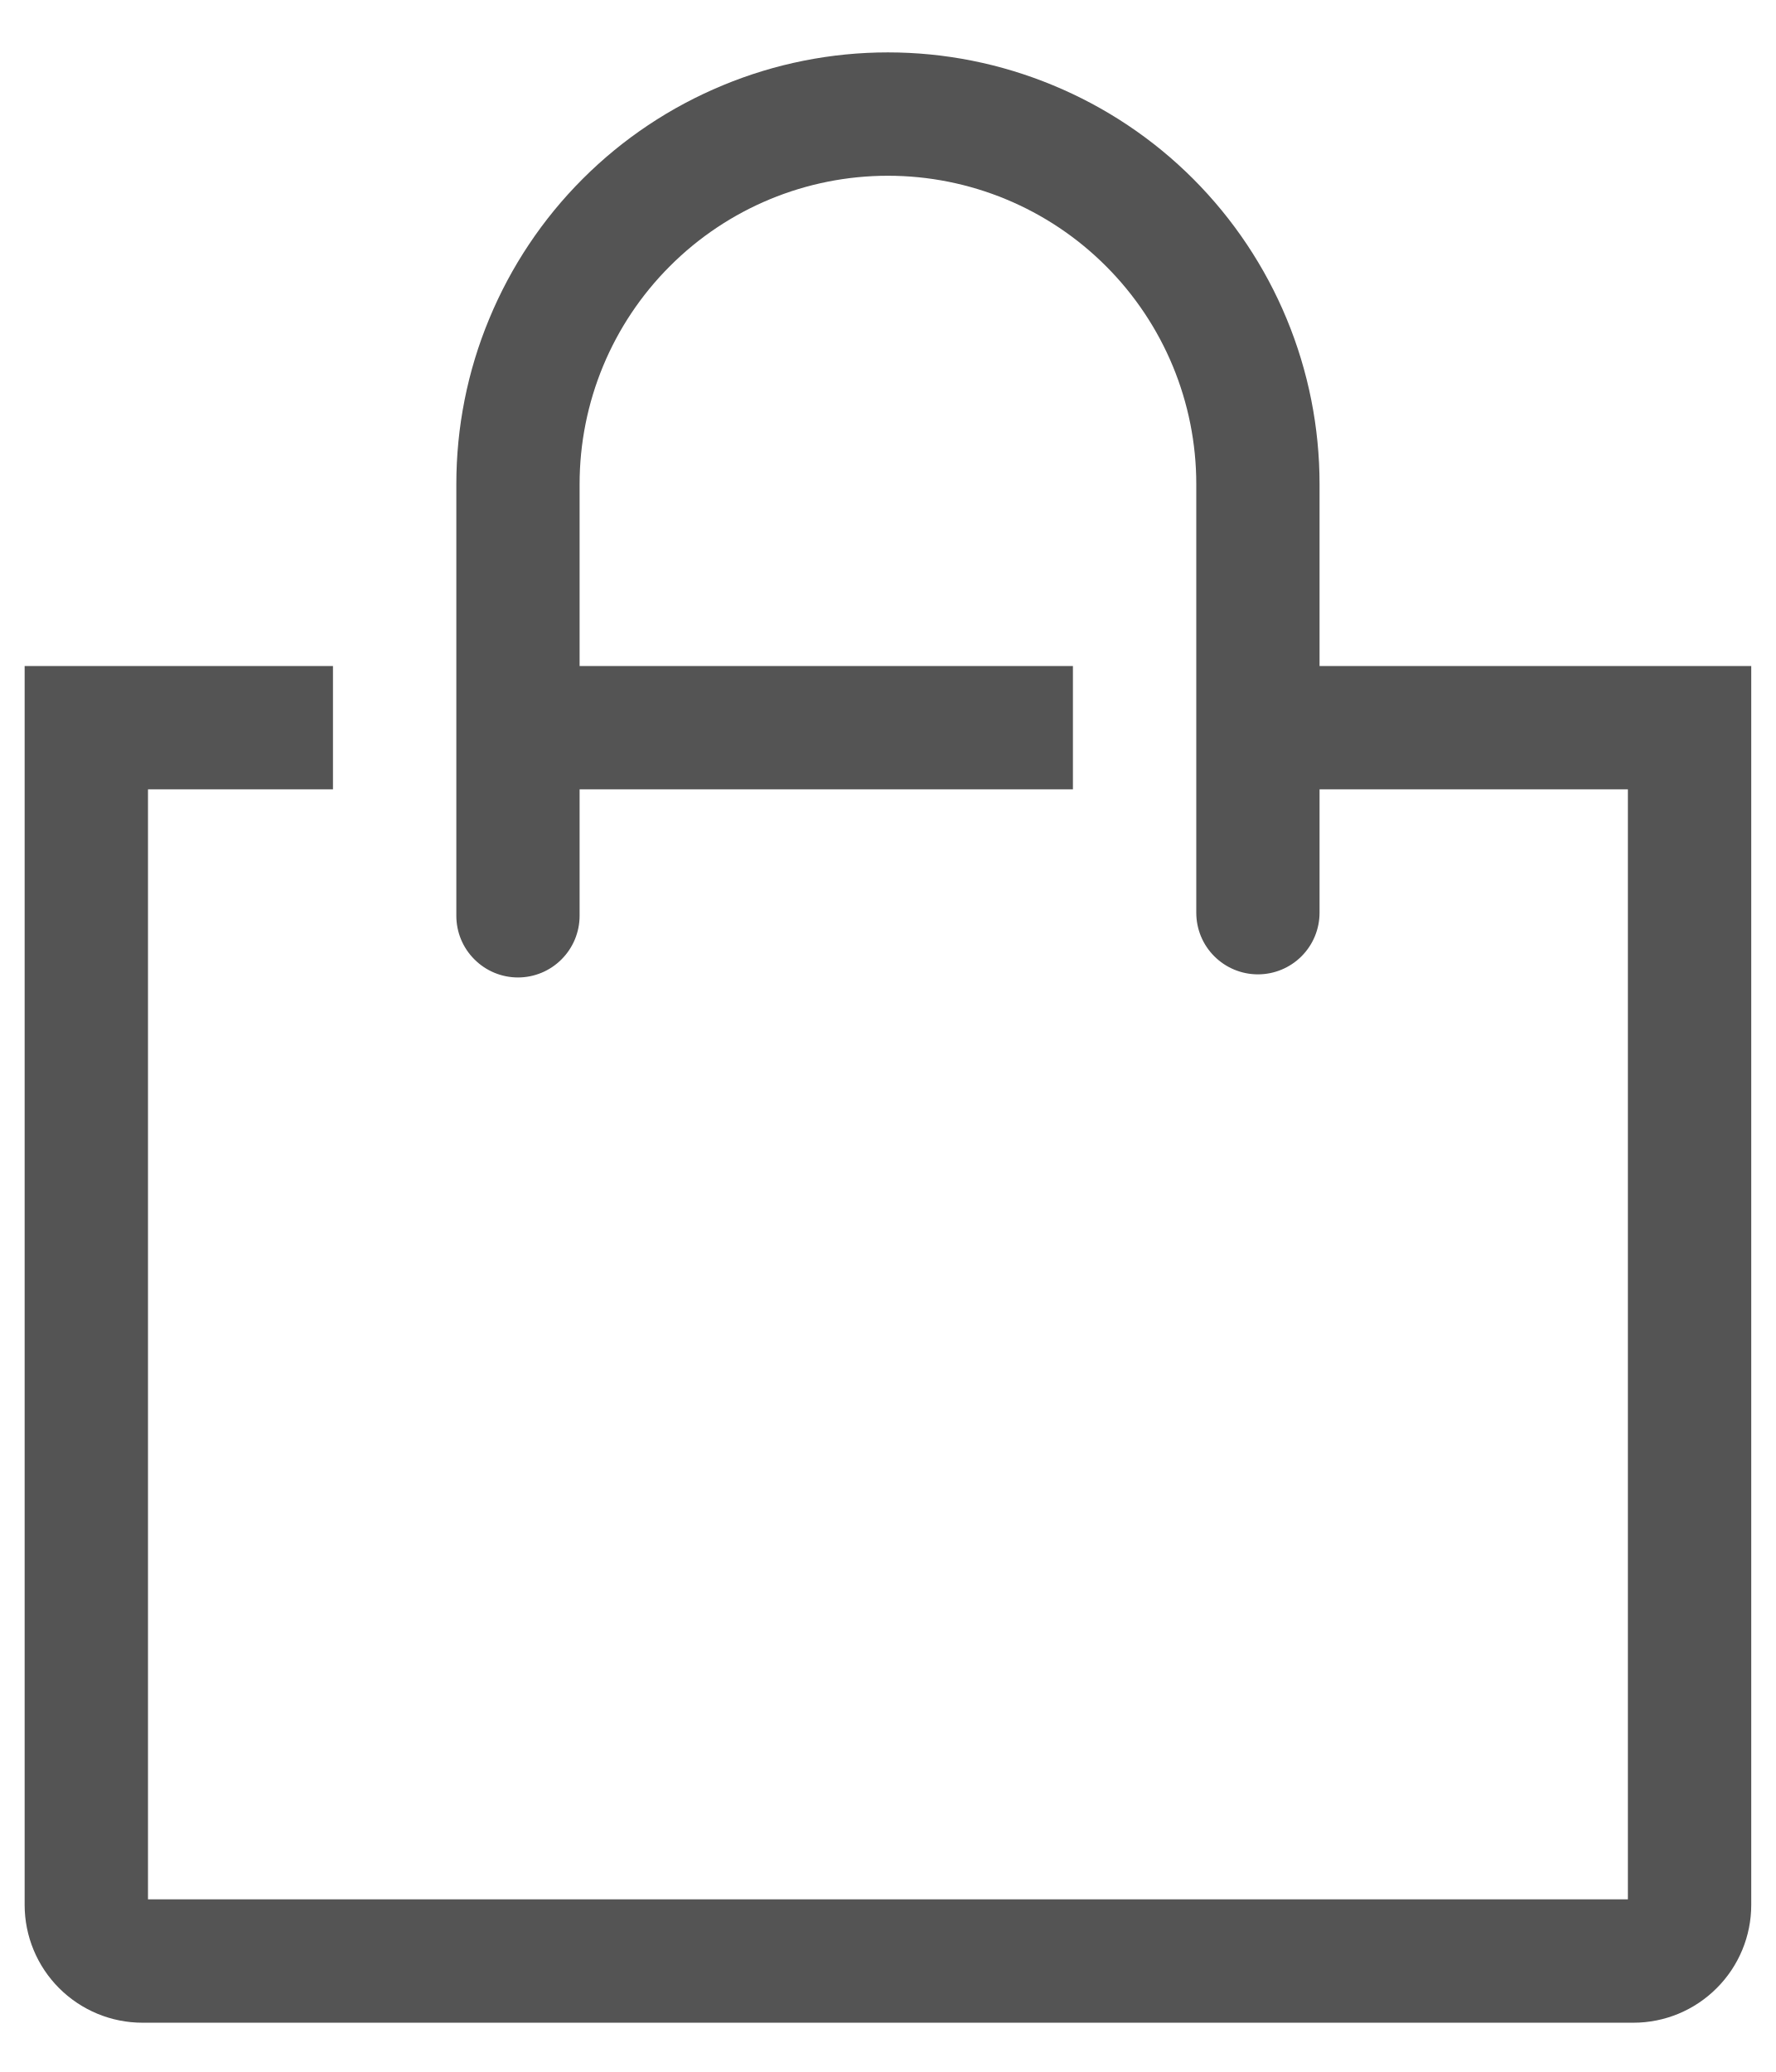
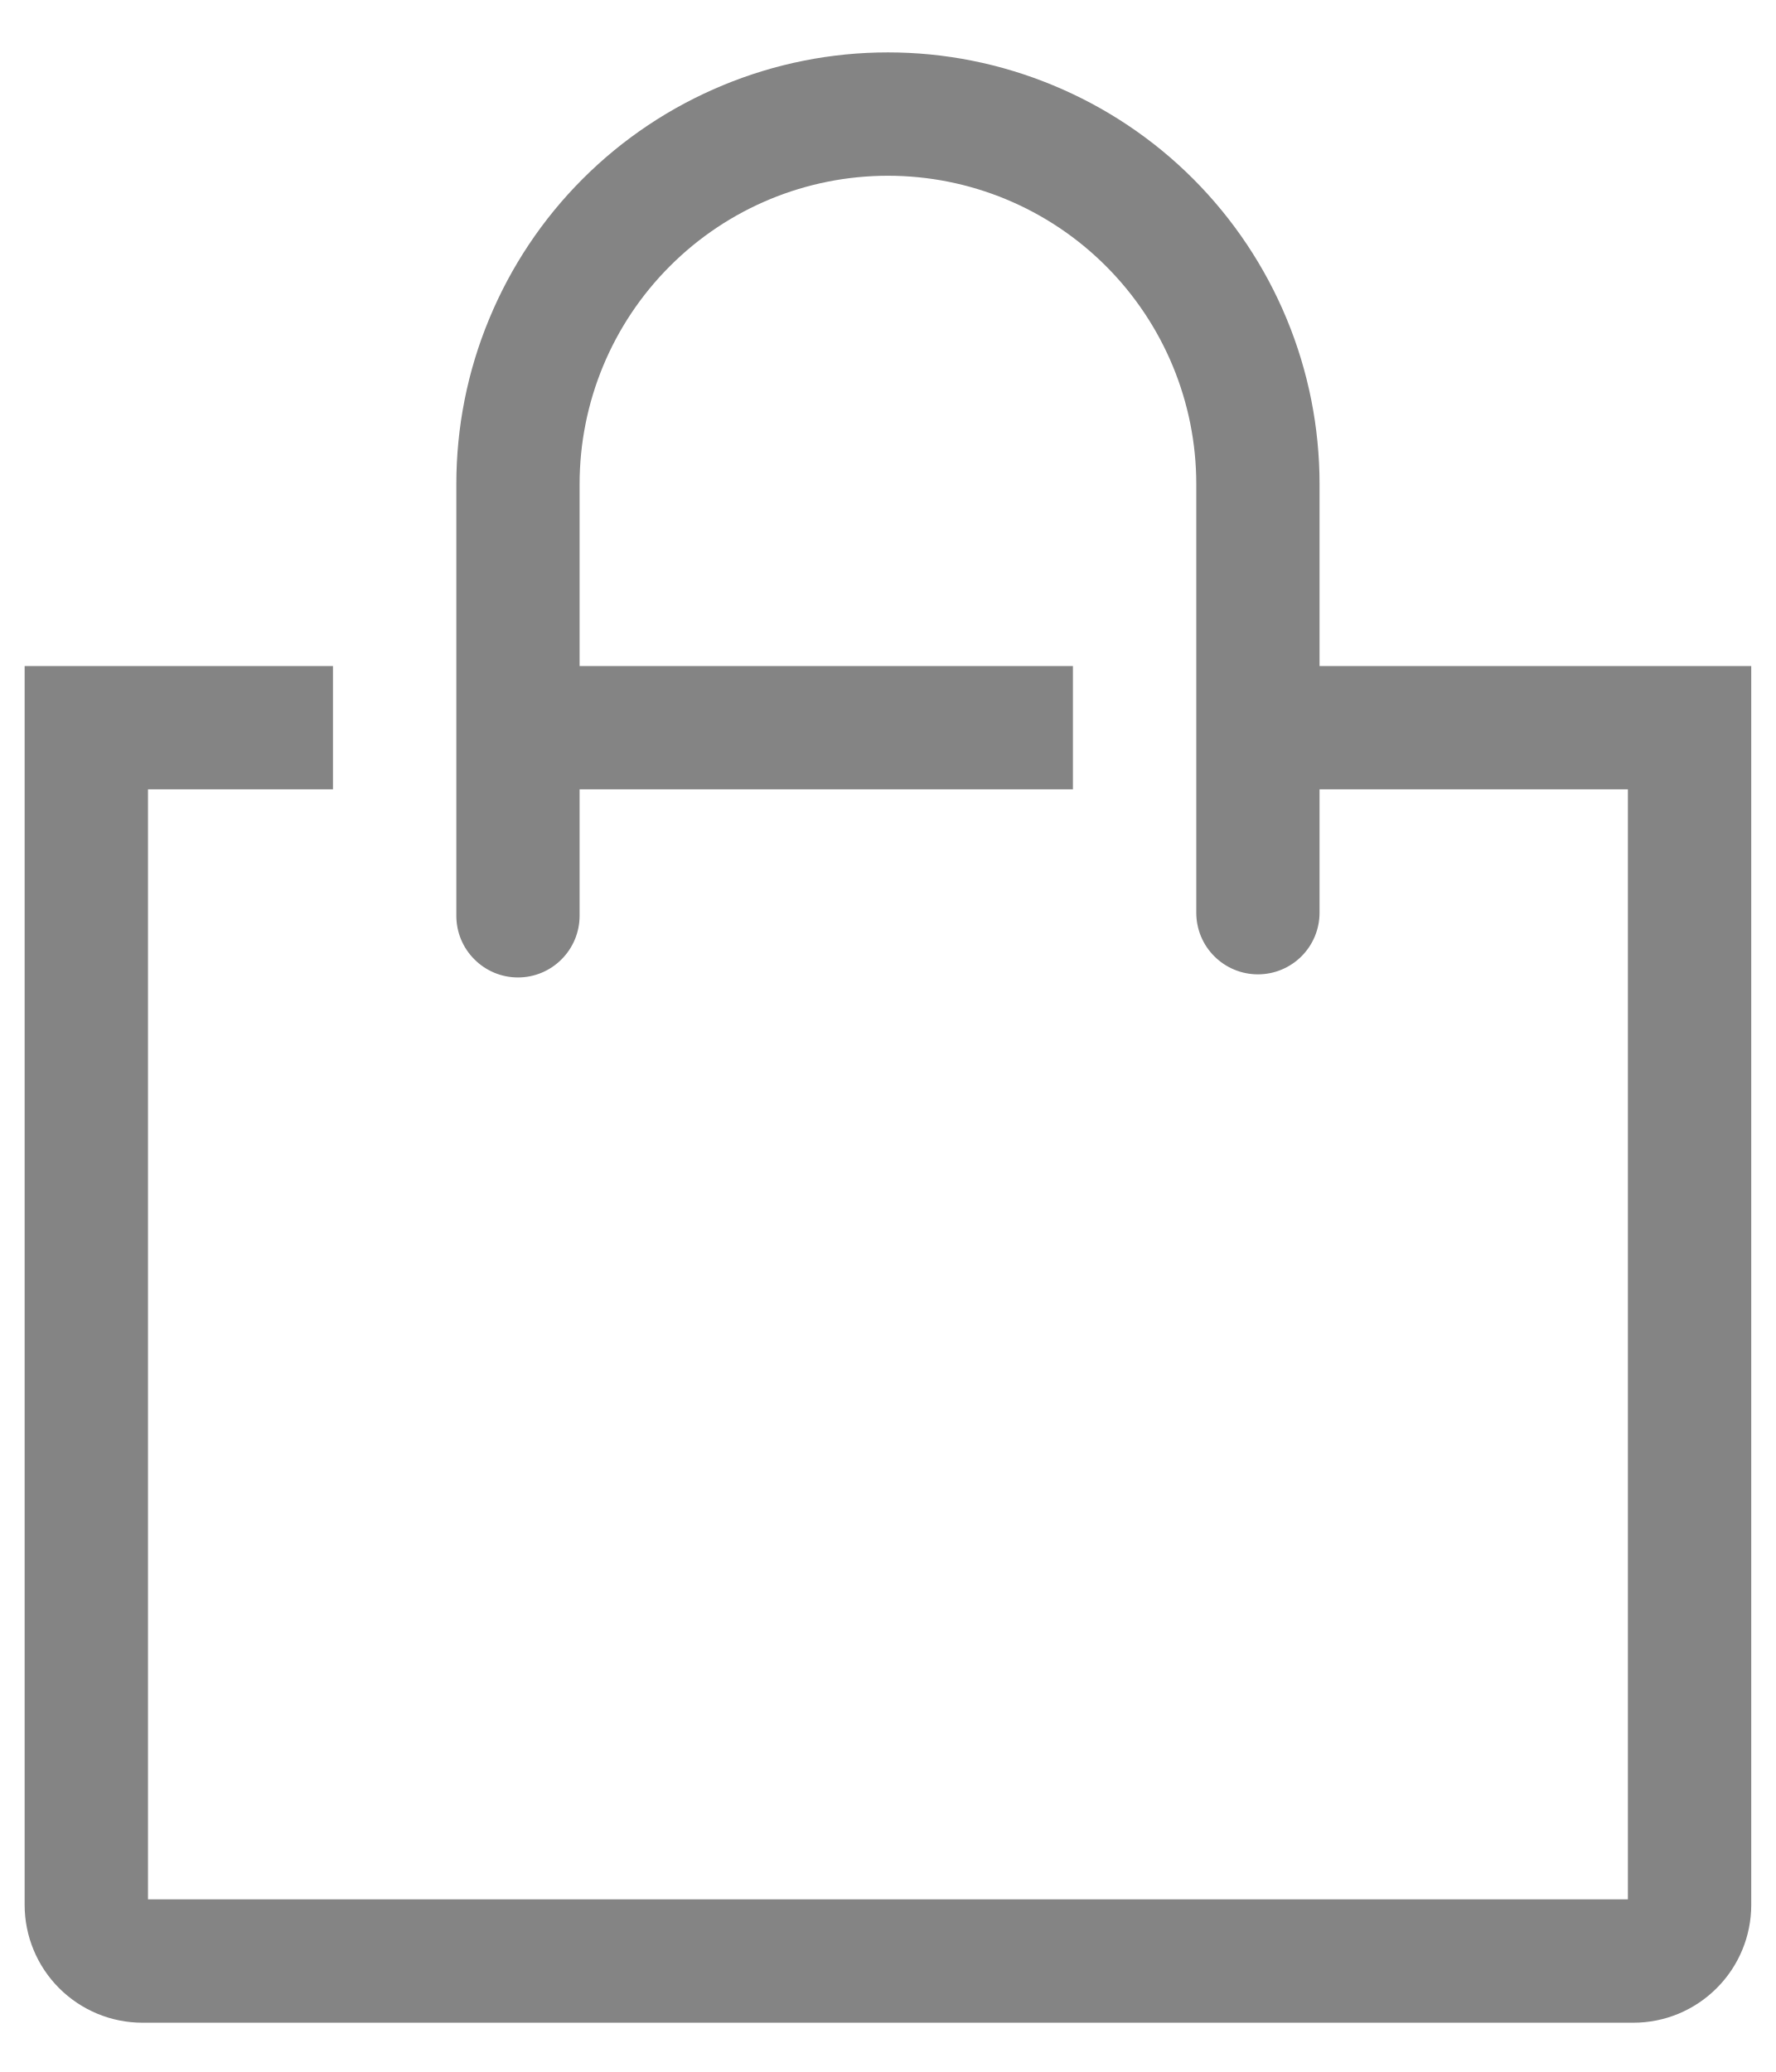
<svg xmlns="http://www.w3.org/2000/svg" width="24" height="28" viewBox="0 0 24 28" fill="none">
-   <path d="M17.833 9V6.542C17.833 5.776 17.682 5.017 17.389 4.31C17.096 3.602 16.666 2.959 16.125 2.417C15.583 1.875 14.94 1.446 14.232 1.153C13.524 0.859 12.766 0.708 12 0.708C11.234 0.708 10.475 0.859 9.768 1.153C9.06 1.446 8.417 1.875 7.875 2.417C7.333 2.959 6.904 3.602 6.611 4.31C6.317 5.017 6.167 5.776 6.167 6.542V12.375C6.167 12.596 6.254 12.808 6.411 12.964C6.567 13.121 6.779 13.209 7 13.209C7.221 13.209 7.433 13.121 7.589 12.964C7.745 12.808 7.833 12.596 7.833 12.375V10.667H14.5V9H7.833V6.542C7.833 5.437 8.272 4.377 9.054 3.596C9.835 2.814 10.895 2.375 12 2.375C13.105 2.375 14.165 2.814 14.946 3.596C15.728 4.377 16.167 5.437 16.167 6.542V12.334C16.167 12.555 16.254 12.767 16.411 12.923C16.567 13.079 16.779 13.167 17 13.167C17.221 13.167 17.433 13.079 17.589 12.923C17.745 12.767 17.833 12.555 17.833 12.334V10.667H22V25.667H2V10.667H4.5V9H0.333V25.742C0.333 26.164 0.501 26.569 0.799 26.867C1.098 27.166 1.503 27.334 1.925 27.334H22.075C22.497 27.334 22.902 27.166 23.2 26.867C23.499 26.569 23.667 26.164 23.667 25.742V9H17.833Z" fill="#545454" />
+   <path d="M17.833 9V6.542C17.833 5.776 17.682 5.017 17.389 4.31C17.096 3.602 16.666 2.959 16.125 2.417C15.583 1.875 14.94 1.446 14.232 1.153C13.524 0.859 12.766 0.708 12 0.708C11.234 0.708 10.475 0.859 9.768 1.153C9.06 1.446 8.417 1.875 7.875 2.417C7.333 2.959 6.904 3.602 6.611 4.31C6.317 5.017 6.167 5.776 6.167 6.542V12.375C6.167 12.596 6.254 12.808 6.411 12.964C6.567 13.121 6.779 13.209 7 13.209C7.221 13.209 7.433 13.121 7.589 12.964C7.745 12.808 7.833 12.596 7.833 12.375V10.667H14.5V9H7.833V6.542C7.833 5.437 8.272 4.377 9.054 3.596C9.835 2.814 10.895 2.375 12 2.375C13.105 2.375 14.165 2.814 14.946 3.596C15.728 4.377 16.167 5.437 16.167 6.542V12.334C16.167 12.555 16.254 12.767 16.411 12.923C16.567 13.079 16.779 13.167 17 13.167C17.221 13.167 17.433 13.079 17.589 12.923C17.745 12.767 17.833 12.555 17.833 12.334V10.667H22V25.667H2V10.667H4.5V9H0.333V25.742C0.333 26.164 0.501 26.569 0.799 26.867C1.098 27.166 1.503 27.334 1.925 27.334H22.075C22.497 27.334 22.902 27.166 23.2 26.867C23.499 26.569 23.667 26.164 23.667 25.742V9H17.833Z" fill="#848484" />
</svg>
